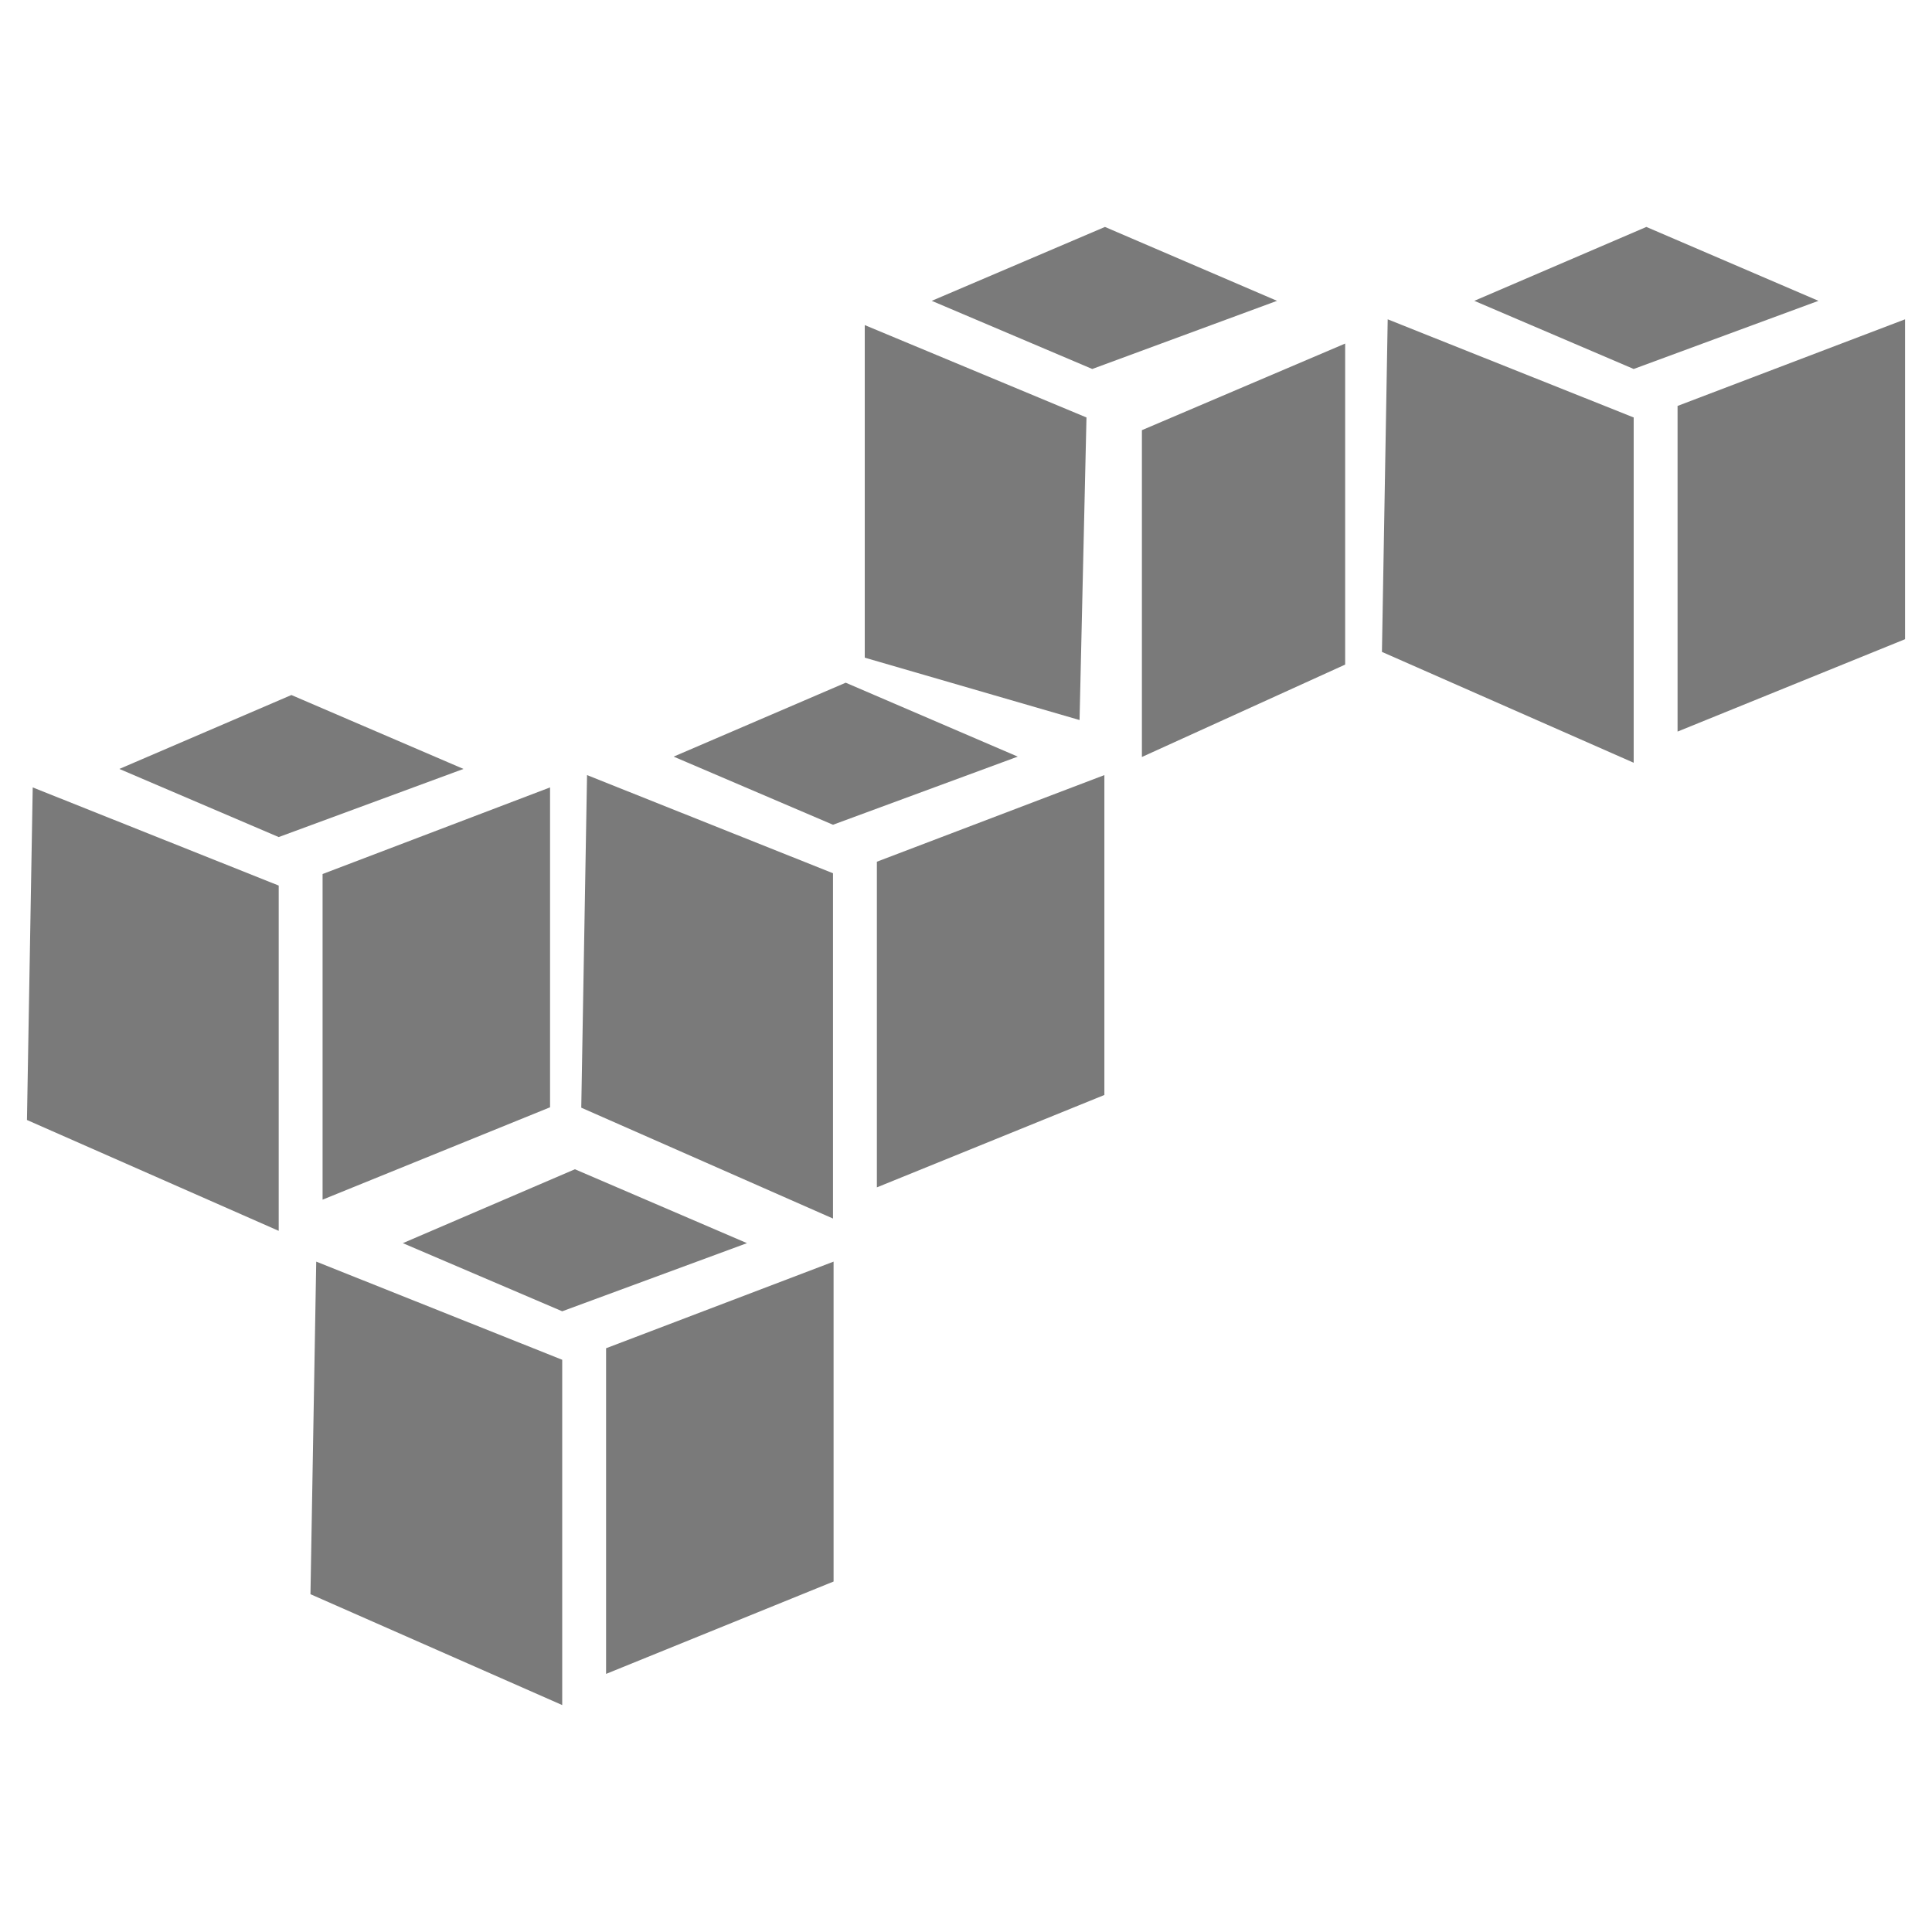
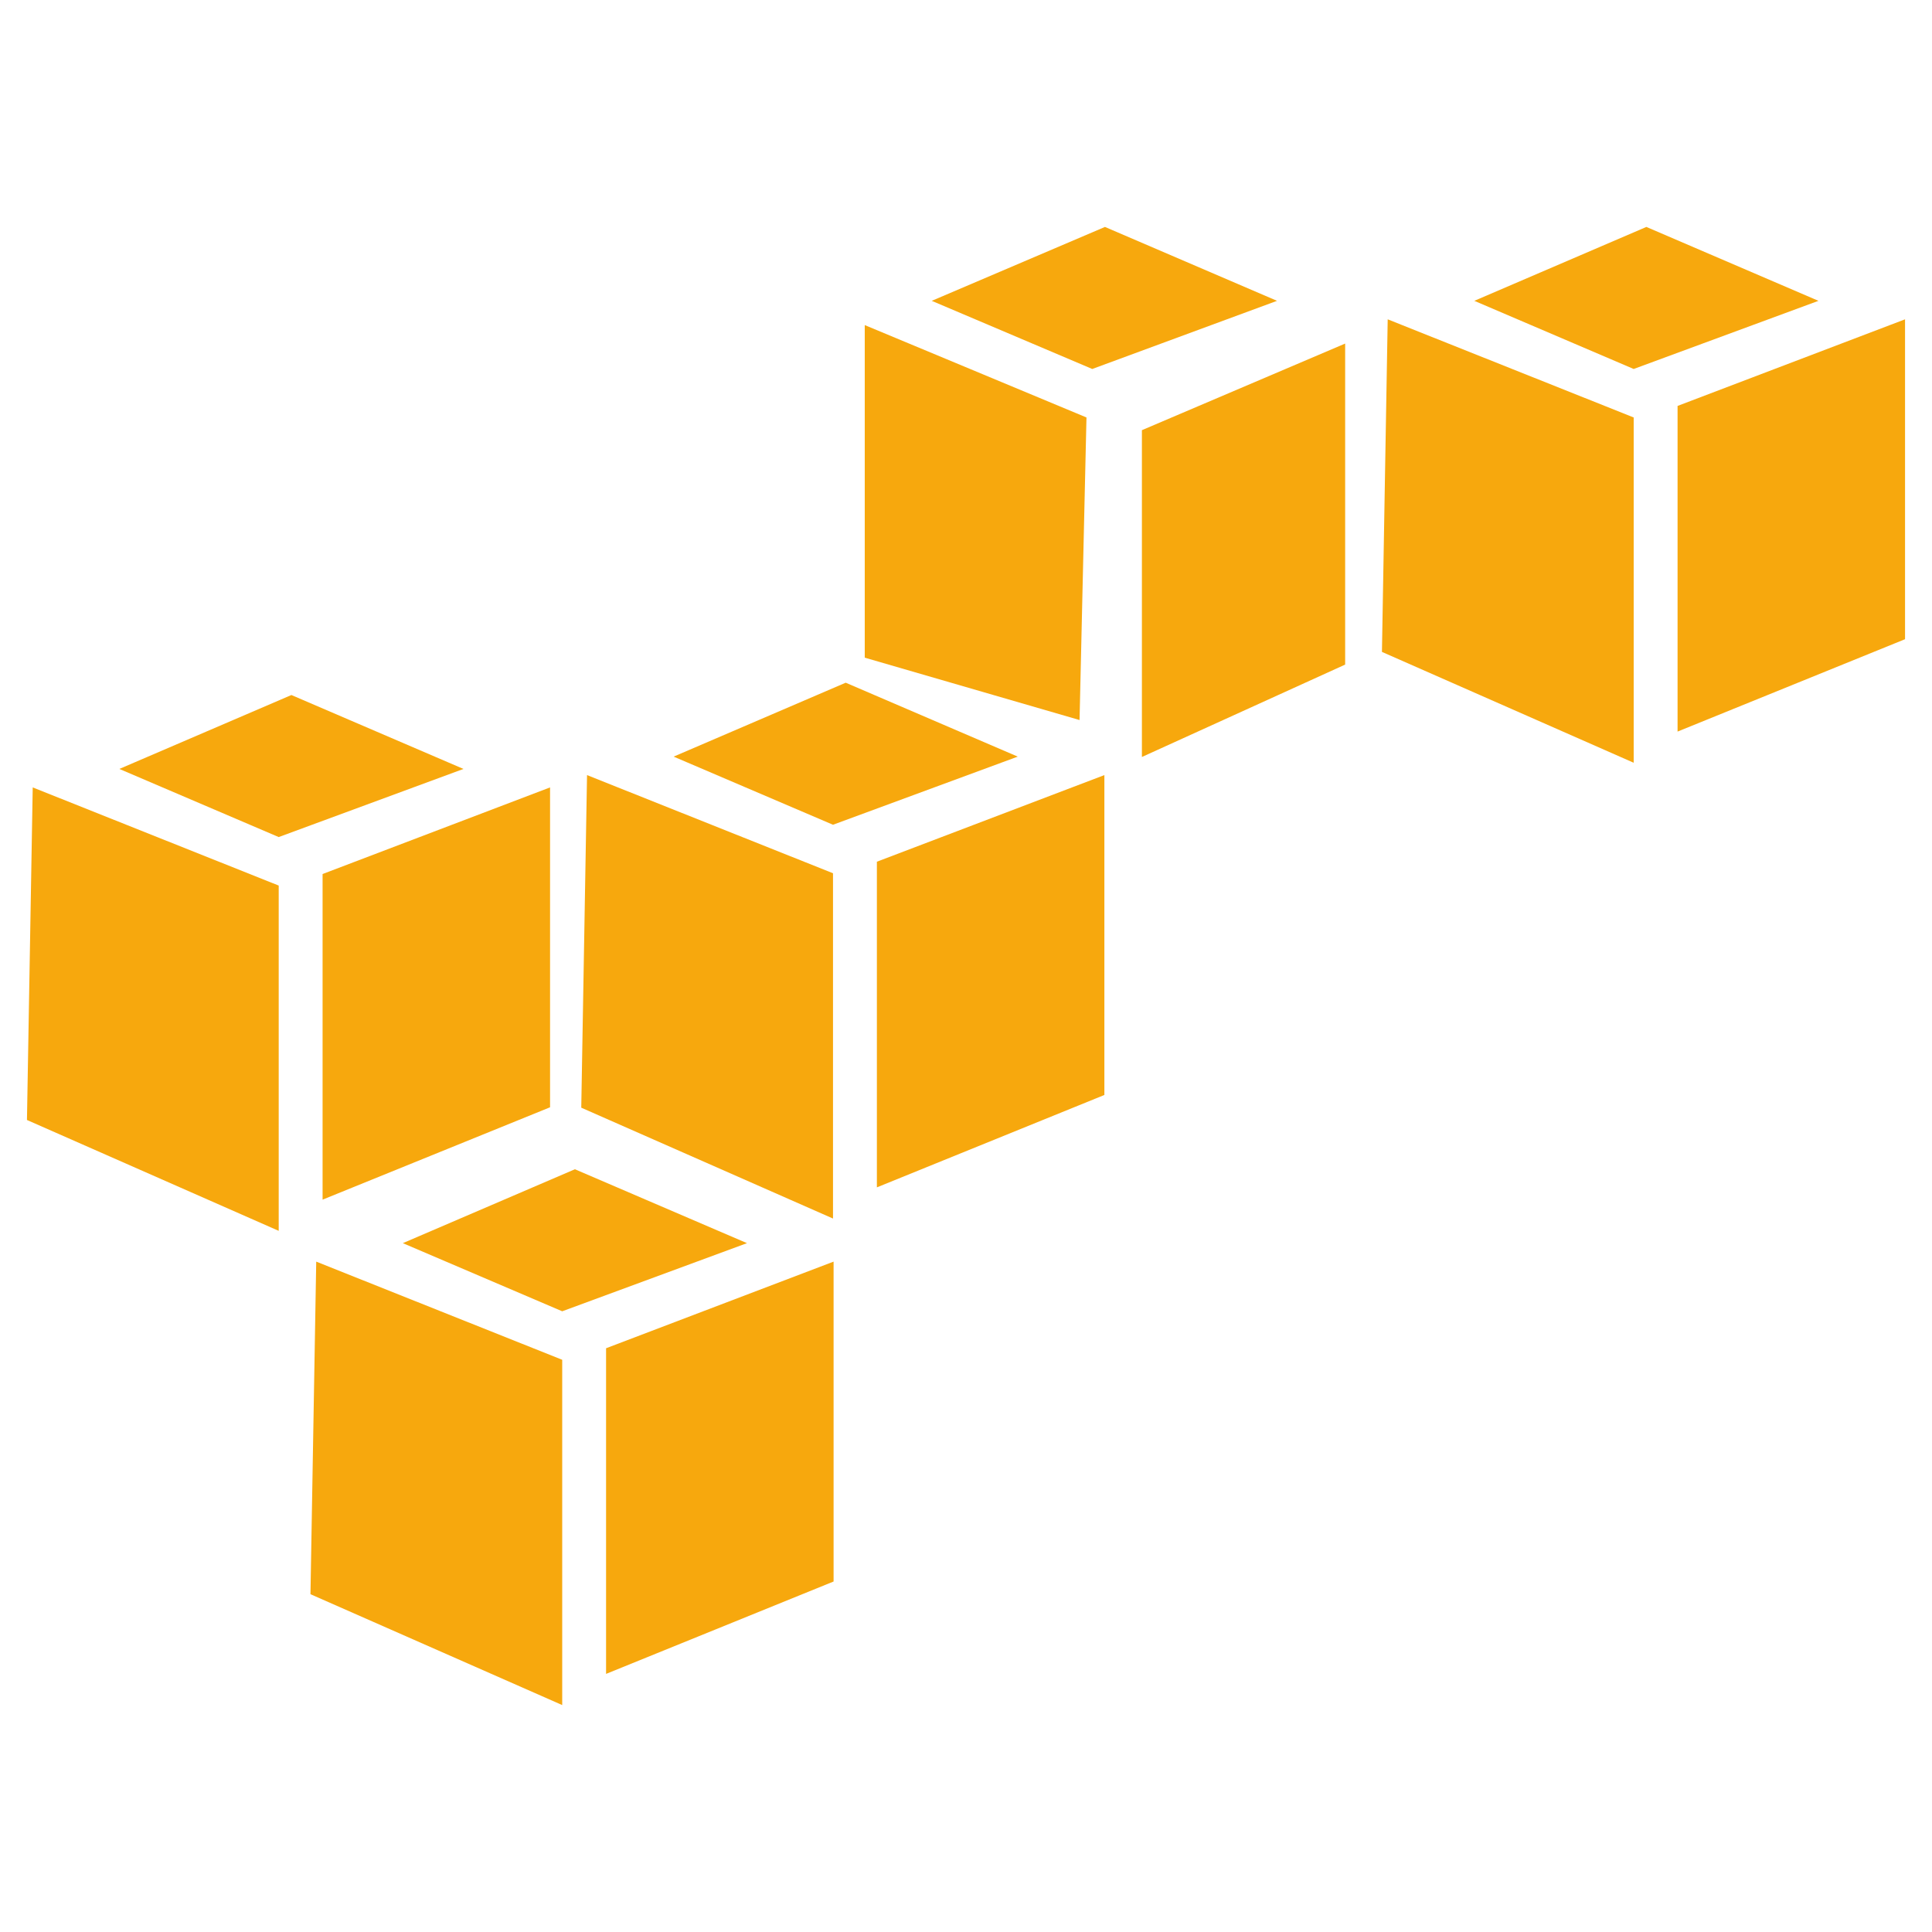
<svg xmlns="http://www.w3.org/2000/svg" viewBox="0 0 128 128">
-   <path fill="#7a7a7a" d="M38.089 77.466l-11.4 4.896 10.559 4.514 12.241-4.514-11.4-4.896zm-17.138 6.12l-.382 22.034 16.679 7.345v-22.876l-16.297-6.503zm34.276 0l-15.073 5.739v21.575l15.073-6.121v-21.193zM73.206 15.035l-11.476 4.896 10.635 4.515 12.241-4.515-11.4-4.896zm-15.914 6.503v22.034l14.231 4.132.459-20.046-14.69-6.12zm31.828 1.224l-13.466 5.738v21.652l13.466-6.121v-21.269zM19.306 46.047l-11.399 4.897 10.558 4.514 12.241-4.514-11.4-4.897zm-17.138 6.121l-.382 22.034 16.679 7.345v-22.876l-16.297-6.503zm34.275 0l-15.071 5.738v21.574l15.071-6.12v-21.192zM56.03 45.231l-11.4 4.897 10.558 4.514 12.241-4.514-11.399-4.897zm-17.137 6.121l-.383 22.035 16.679 7.345v-22.877l-16.296-6.503zm34.275 0l-15.072 5.738v21.576l15.072-6.121v-21.193zM109.076 15.035l-11.399 4.896 10.559 4.515 12.241-4.515-11.401-4.896zm-17.137 6.121l-.382 22.034 16.679 7.344v-22.876l-16.297-6.502zm34.275 0l-15.071 5.738v21.575l15.071-6.12v-21.193z" />
+   <path fill="#F7A80D" d="M38.089 77.466l-11.4 4.896 10.559 4.514 12.241-4.514-11.4-4.896zm-17.138 6.12l-.382 22.034 16.679 7.345v-22.876l-16.297-6.503zm34.276 0l-15.073 5.739v21.575l15.073-6.121v-21.193zM73.206 15.035l-11.476 4.896 10.635 4.515 12.241-4.515-11.4-4.896zm-15.914 6.503v22.034l14.231 4.132.459-20.046-14.69-6.12zm31.828 1.224l-13.466 5.738v21.652l13.466-6.121v-21.269zM19.306 46.047l-11.399 4.897 10.558 4.514 12.241-4.514-11.4-4.897zm-17.138 6.121l-.382 22.034 16.679 7.345v-22.876l-16.297-6.503zm34.275 0l-15.071 5.738v21.574l15.071-6.12v-21.192zM56.03 45.231l-11.4 4.897 10.558 4.514 12.241-4.514-11.399-4.897zm-17.137 6.121l-.383 22.035 16.679 7.345v-22.877l-16.296-6.503zm34.275 0l-15.072 5.738v21.576l15.072-6.121v-21.193zM109.076 15.035l-11.399 4.896 10.559 4.515 12.241-4.515-11.401-4.896zm-17.137 6.121l-.382 22.034 16.679 7.344v-22.876l-16.297-6.502zm34.275 0l-15.071 5.738v21.575l15.071-6.12v-21.193z" />
</svg>
